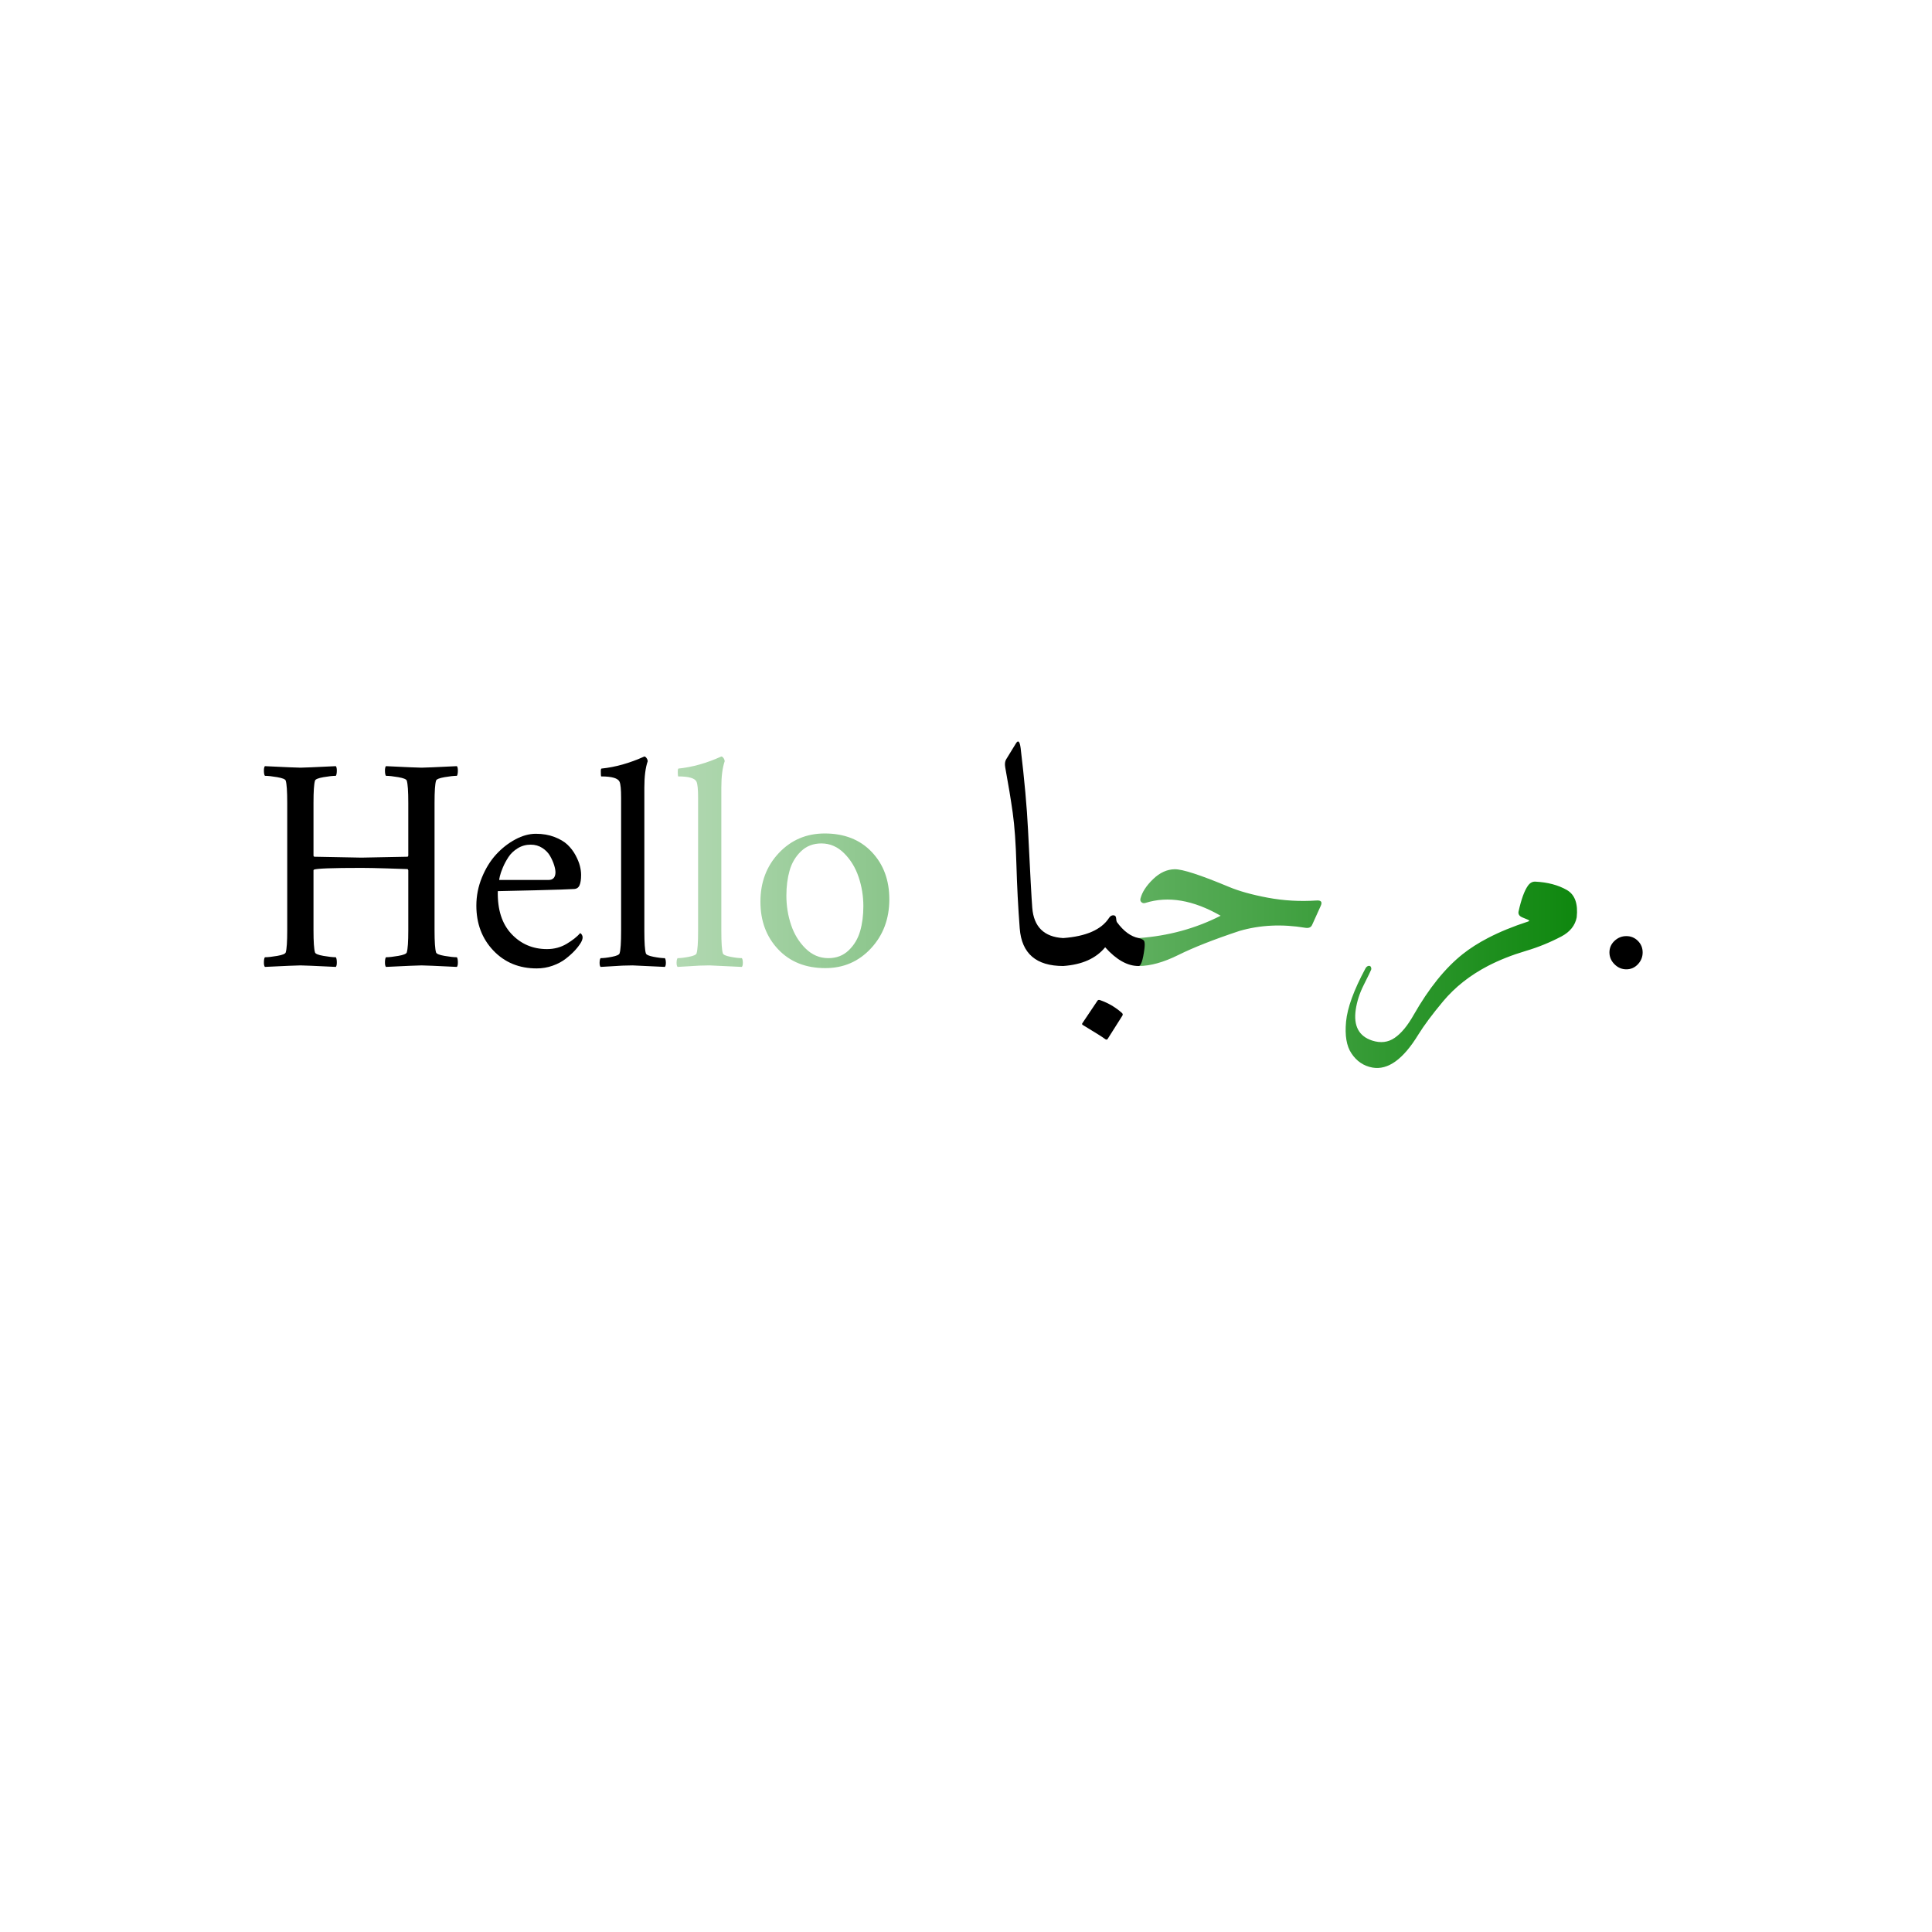
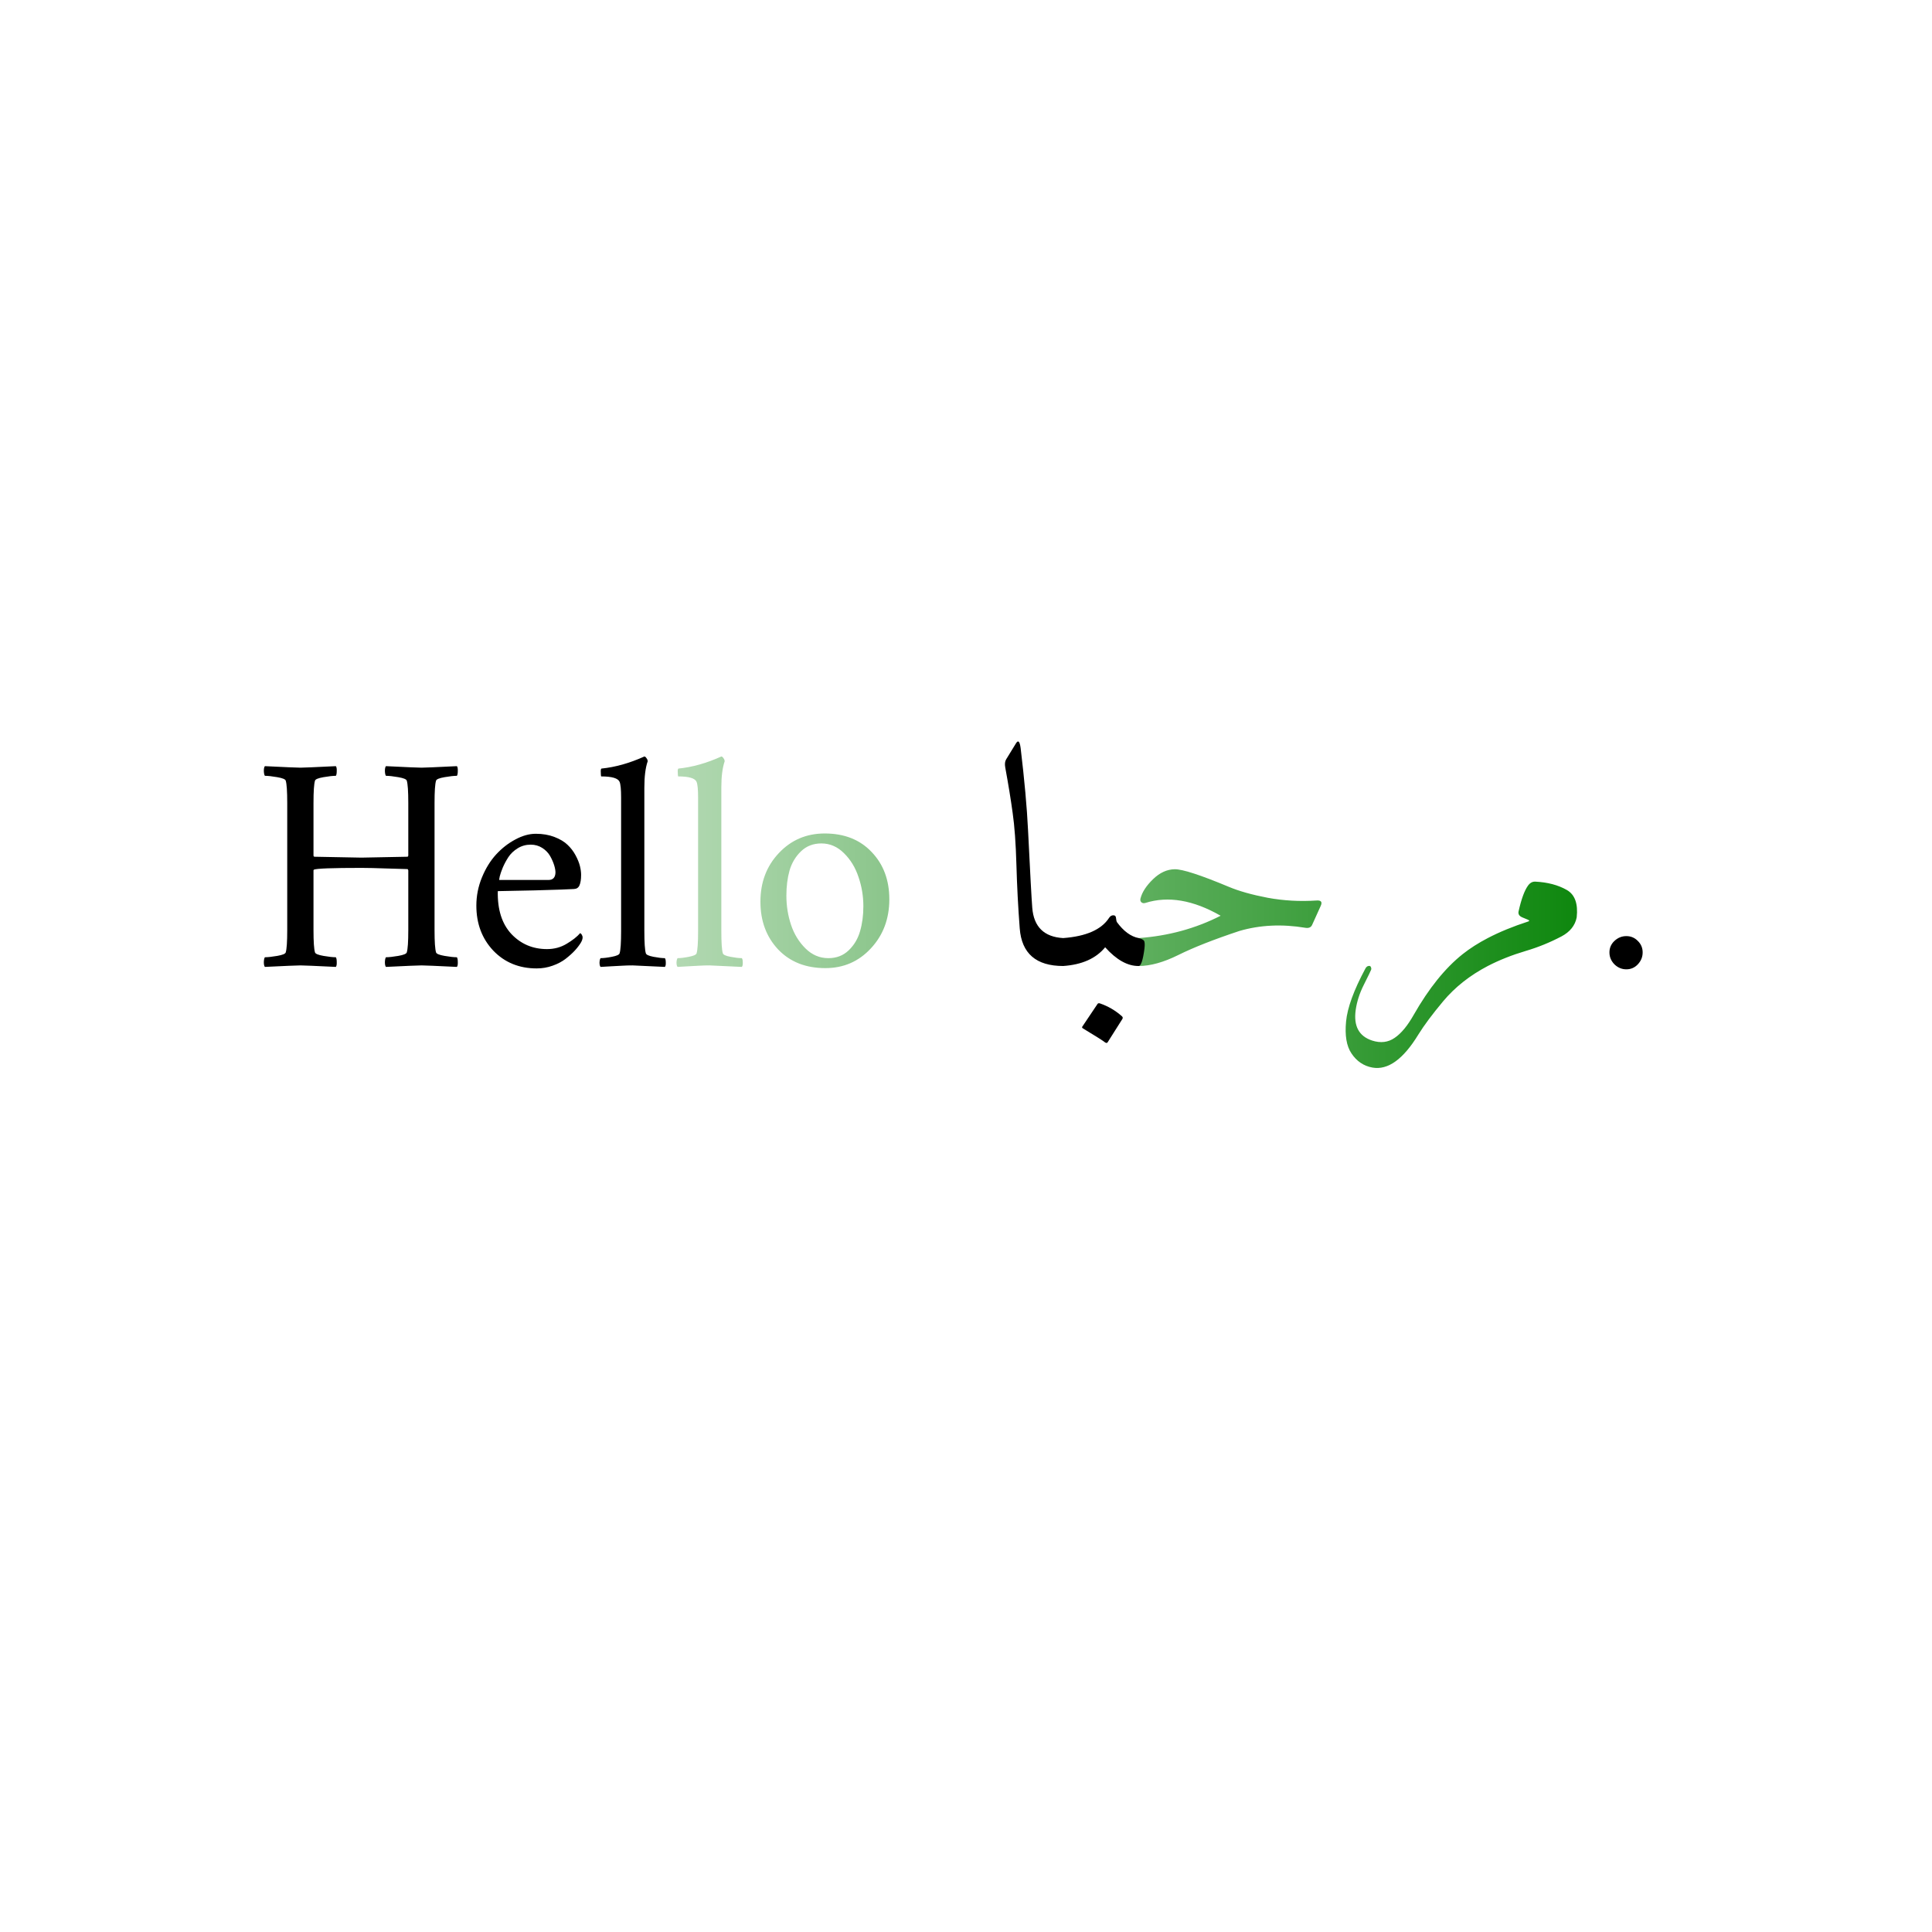
<svg xmlns="http://www.w3.org/2000/svg" width="200" height="200">
  <defs>
    <linearGradient id="lg1" x1="0" y1="0" x2="1" y2="0" gradientUnits="userSpaceOnUse" gradientTransform="matrix(145.5781 0 0 56.25 26 64.0625)">
      <stop offset="0" stop-color="#ffffff" />
      <stop offset="1" stop-color="#008000" />
    </linearGradient>
  </defs>
  <g id="text1">
-     <path fill="#000000" stroke="none" d="M 31.109 79.469 Q 31.562 79.469 34.766 79.312 Q 34.875 79.438 34.867 79.812 Q 34.859 80.188 34.766 80.312 Q 34.297 80.312 33.484 80.453 Q 32.672 80.594 32.609 80.812 Q 32.453 81.312 32.453 83.125 L 32.453 88.594 L 32.516 88.688 Q 37.109 88.781 37.422 88.781 Q 37.984 88.781 42.203 88.688 Q 42.266 88.625 42.266 88.562 L 42.266 83.125 Q 42.266 81.312 42.109 80.812 Q 42.047 80.594 41.234 80.453 Q 40.422 80.312 39.953 80.312 Q 39.859 80.188 39.852 79.812 Q 39.844 79.438 39.953 79.312 Q 43.156 79.469 43.641 79.469 Q 44.094 79.469 47.297 79.312 Q 47.406 79.438 47.398 79.812 Q 47.391 80.188 47.297 80.312 Q 46.828 80.312 46.016 80.453 Q 45.203 80.594 45.141 80.812 Q 44.984 81.312 44.984 83.125 L 44.984 96.281 Q 44.984 98.094 45.141 98.594 Q 45.203 98.812 46.016 98.953 Q 46.828 99.094 47.297 99.094 Q 47.391 99.219 47.398 99.594 Q 47.406 99.969 47.297 100.094 Q 44.094 99.938 43.641 99.938 Q 43.156 99.938 39.953 100.094 Q 39.844 99.969 39.852 99.594 Q 39.859 99.219 39.953 99.094 Q 40.422 99.094 41.234 98.953 Q 42.047 98.812 42.109 98.594 Q 42.266 98.094 42.266 96.281 L 42.266 90.094 L 42.203 89.969 Q 41.828 89.953 40.086 89.898 Q 38.344 89.844 37.422 89.844 Q 32.859 89.844 32.484 90.031 L 32.453 90.094 L 32.453 96.281 Q 32.453 98.094 32.609 98.594 Q 32.672 98.812 33.484 98.953 Q 34.297 99.094 34.766 99.094 Q 34.859 99.219 34.867 99.594 Q 34.875 99.969 34.766 100.094 Q 31.562 99.938 31.109 99.938 Q 30.625 99.938 27.422 100.094 Q 27.312 99.969 27.32 99.594 Q 27.328 99.219 27.422 99.094 Q 27.891 99.094 28.703 98.953 Q 29.516 98.812 29.578 98.594 Q 29.734 98.094 29.734 96.281 L 29.734 83.125 Q 29.734 81.312 29.578 80.812 Q 29.516 80.594 28.703 80.453 Q 27.891 80.312 27.422 80.312 Q 27.328 80.188 27.32 79.812 Q 27.312 79.438 27.422 79.312 Q 30.625 79.469 31.109 79.469 Z M 51.688 91.094 Q 51.688 91.094 56.781 91.094 Q 57.453 91.094 57.5 90.375 Q 57.516 90.062 57.375 89.594 Q 57.234 89.125 56.953 88.625 Q 56.672 88.125 56.141 87.781 Q 55.609 87.438 54.938 87.438 Q 54.203 87.438 53.594 87.812 Q 52.984 88.188 52.633 88.727 Q 52.281 89.266 52.055 89.805 Q 51.828 90.344 51.742 90.719 Q 51.656 91.094 51.688 91.094 Z M 51.531 92.25 Q 51.469 95.109 52.945 96.68 Q 54.422 98.25 56.625 98.25 Q 57.75 98.25 58.664 97.703 Q 59.578 97.156 60.062 96.594 Q 60.078 96.594 60.141 96.648 Q 60.203 96.703 60.258 96.812 Q 60.312 96.922 60.312 97.031 Q 60.312 97.281 60.125 97.594 Q 59.875 98 59.5 98.406 Q 59.125 98.812 58.562 99.25 Q 58 99.688 57.211 99.969 Q 56.422 100.25 55.562 100.25 Q 52.828 100.25 51.07 98.398 Q 49.312 96.547 49.312 93.75 Q 49.312 92.234 49.891 90.828 Q 50.469 89.422 51.359 88.453 Q 52.25 87.484 53.344 86.898 Q 54.438 86.312 55.469 86.312 Q 56.531 86.312 57.391 86.641 Q 58.25 86.969 58.75 87.445 Q 59.25 87.922 59.578 88.531 Q 59.906 89.141 60.031 89.641 Q 60.156 90.141 60.156 90.562 Q 60.156 91.281 59.992 91.648 Q 59.828 92.016 59.406 92.031 Q 58.766 92.078 55.352 92.164 Q 51.938 92.25 51.531 92.25 Z M 64.297 82.562 Q 64.297 81.312 64.141 80.938 Q 63.906 80.375 62.234 80.375 Q 62.219 80.375 62.203 80.18 Q 62.188 79.984 62.195 79.781 Q 62.203 79.578 62.266 79.562 Q 64.422 79.344 66.703 78.312 Q 66.812 78.312 66.93 78.477 Q 67.047 78.641 67.047 78.812 Q 66.703 79.812 66.703 81.531 L 66.703 96.375 Q 66.703 98.188 66.859 98.688 Q 66.922 98.906 67.648 99.047 Q 68.375 99.188 68.828 99.188 Q 68.922 99.312 68.93 99.641 Q 68.938 99.969 68.828 100.094 Q 65.625 99.938 65.484 99.938 Q 64.938 99.938 64.43 99.961 Q 63.922 99.984 63.266 100.031 Q 62.609 100.078 62.172 100.094 Q 62.062 99.969 62.07 99.641 Q 62.078 99.312 62.172 99.188 Q 62.625 99.188 63.352 99.047 Q 64.078 98.906 64.141 98.688 Q 64.297 98.188 64.297 96.375 L 64.297 82.562 Z" />
-     <path fill="url(#lg1)" stroke="none" d="M 72.266 82.562 Q 72.266 81.312 72.109 80.938 Q 71.875 80.375 70.203 80.375 Q 70.188 80.375 70.172 80.18 Q 70.156 79.984 70.164 79.781 Q 70.172 79.578 70.234 79.562 Q 72.391 79.344 74.672 78.312 Q 74.781 78.312 74.898 78.477 Q 75.016 78.641 75.016 78.812 Q 74.672 79.812 74.672 81.531 L 74.672 96.375 Q 74.672 98.188 74.828 98.688 Q 74.891 98.906 75.617 99.047 Q 76.344 99.188 76.797 99.188 Q 76.891 99.312 76.898 99.641 Q 76.906 99.969 76.797 100.094 Q 73.594 99.938 73.453 99.938 Q 72.906 99.938 72.398 99.961 Q 71.891 99.984 71.234 100.031 Q 70.578 100.078 70.141 100.094 Q 70.031 99.969 70.039 99.641 Q 70.047 99.312 70.141 99.188 Q 70.594 99.188 71.32 99.047 Q 72.047 98.906 72.109 98.688 Q 72.266 98.188 72.266 96.375 L 72.266 82.562 Z M 85.031 87.312 Q 83.766 87.312 82.922 88.125 Q 82.078 88.938 81.742 90.109 Q 81.406 91.281 81.406 92.719 Q 81.406 94.297 81.891 95.742 Q 82.375 97.188 83.391 98.188 Q 84.406 99.188 85.75 99.188 Q 87.016 99.188 87.859 98.375 Q 88.703 97.562 89.039 96.398 Q 89.375 95.234 89.375 93.812 Q 89.375 92.25 88.883 90.789 Q 88.391 89.328 87.375 88.32 Q 86.359 87.312 85.031 87.312 Z M 85.375 86.281 Q 88.422 86.281 90.242 88.195 Q 92.062 90.109 92.062 93.094 Q 92.062 96.125 90.164 98.172 Q 88.266 100.219 85.438 100.219 Q 82.391 100.219 80.555 98.273 Q 78.719 96.328 78.719 93.344 Q 78.719 90.328 80.625 88.305 Q 82.531 86.281 85.375 86.281 Z M 118.062 93.016 Q 118.312 92.031 119.359 91.016 Q 120.406 90 121.609 89.984 Q 122.812 89.969 127.188 91.797 Q 128.781 92.469 131.242 92.93 Q 133.703 93.391 136.297 93.219 Q 137 93.172 136.719 93.781 L 135.828 95.75 Q 135.656 96.125 135.141 96.047 Q 131.5 95.438 128.297 96.375 Q 124.344 97.688 121.984 98.859 Q 119.688 100 117.875 100 Q 117.672 100 117.547 99.688 Q 117.172 98.703 117.383 97.922 Q 117.594 97.141 117.875 97.109 Q 122.469 96.781 126.359 94.797 Q 122.109 92.359 118.578 93.469 Q 118.328 93.547 118.164 93.398 Q 118 93.25 118.062 93.016 Z M 154.016 100 Q 151.234 101.453 149.391 103.656 Q 147.719 105.656 146.828 107.094 Q 144.484 110.938 142.078 110.516 Q 140.703 110.266 139.891 109.031 Q 139.141 107.906 139.344 105.758 Q 139.547 103.609 141.344 100.266 Q 141.469 100.031 141.656 99.992 Q 141.844 99.953 141.914 100.102 Q 141.984 100.25 141.938 100.391 Q 141.891 100.531 141.156 102 Q 140.531 103.25 140.344 104.531 Q 139.984 107.047 142.047 107.719 Q 143.359 108.141 144.375 107.438 Q 145.391 106.75 146.344 105.062 Q 148.703 100.922 151.422 98.766 Q 152.547 97.875 154.016 97.109 Q 154.625 96.797 154.609 97.375 Q 154.578 98.625 154.391 99.594 Q 154.344 99.828 154.016 100 Z M 154.016 97.109 Q 155.844 96.156 158.203 95.391 Q 158.422 95.312 158.156 95.203 L 157.594 94.969 Q 157.109 94.766 157.203 94.344 Q 157.625 92.453 158.172 91.688 Q 158.484 91.25 158.922 91.266 Q 160.844 91.359 162.188 92.125 Q 163.453 92.844 163.219 94.969 Q 162.969 96.234 161.641 96.938 Q 159.859 97.875 157.953 98.438 Q 155.797 99.078 154.016 100 Q 153.422 99.734 153.422 99.016 Q 153.422 98.266 153.703 97.719 L 154.016 97.109 Z" />
-     <path fill="#000000" stroke="none" d="M 105.172 76.953 Q 105.516 76.391 105.656 77.438 Q 106.25 82.391 106.422 85.922 Q 106.75 92.594 106.859 93.969 Q 107.094 96.938 110.062 97.109 Q 110.891 97.156 110.703 98.281 Q 110.406 100 110.062 100 Q 105.859 100 105.562 96.109 Q 105.312 92.828 105.219 89.508 Q 105.125 86.188 104.836 84.133 Q 104.547 82.078 104.062 79.438 Q 103.969 78.922 104.156 78.609 L 105.172 76.953 Z M 117.875 97.109 Q 118.406 97.234 118.469 97.484 Q 118.531 97.734 118.469 98.234 Q 118.234 100 117.875 100 Q 116.156 100.016 114.406 98.062 Q 112.984 99.797 110.062 100 Q 109.766 100.016 109.656 99.516 L 109.375 98.188 Q 109.297 97.859 109.508 97.5 Q 109.719 97.141 110.062 97.109 Q 113.625 96.844 114.812 95.016 Q 114.984 94.75 115.25 94.75 Q 115.516 94.75 115.539 95.047 Q 115.562 95.344 115.609 95.438 Q 116.656 96.875 117.875 97.109 Z M 113.609 103.594 Q 113.688 103.469 113.875 103.531 Q 115.141 103.969 116.141 104.859 Q 116.281 104.984 116.188 105.141 L 114.656 107.562 Q 114.562 107.703 114.336 107.516 Q 114.109 107.328 112.094 106.109 Q 111.969 106.031 112.047 105.922 L 113.609 103.594 Z M 166.609 98.594 Q 166.609 97.891 167.133 97.398 Q 167.656 96.906 168.359 96.906 Q 169.062 96.906 169.555 97.398 Q 170.047 97.891 170.047 98.594 Q 170.047 99.297 169.555 99.82 Q 169.062 100.344 168.359 100.344 Q 167.656 100.344 167.133 99.82 Q 166.609 99.297 166.609 98.594 Z" />
+     <path fill="#000000" stroke="none" d="M 31.109 79.469 Q 31.562 79.469 34.766 79.312 Q 34.875 79.438 34.859 79.812 Q 34.859 80.188 34.766 80.312 Q 34.297 80.312 33.484 80.453 Q 32.672 80.594 32.609 80.812 Q 32.453 81.312 32.453 83.125 L 32.453 88.594 L 32.516 88.688 Q 37.109 88.781 37.422 88.781 Q 37.984 88.781 42.203 88.688 Q 42.266 88.625 42.266 88.562 L 42.266 83.125 Q 42.266 81.312 42.109 80.812 Q 42.047 80.594 41.234 80.453 Q 40.422 80.312 39.953 80.312 Q 39.859 80.188 39.844 79.812 Q 39.844 79.438 39.953 79.312 Q 43.156 79.469 43.641 79.469 Q 44.094 79.469 47.297 79.312 Q 47.406 79.438 47.391 79.812 Q 47.391 80.188 47.297 80.312 Q 46.828 80.312 46.016 80.453 Q 45.203 80.594 45.141 80.812 Q 44.984 81.312 44.984 83.125 L 44.984 96.281 Q 44.984 98.094 45.141 98.594 Q 45.203 98.812 46.016 98.953 Q 46.828 99.094 47.297 99.094 Q 47.391 99.219 47.391 99.594 Q 47.406 99.969 47.297 100.094 Q 44.094 99.938 43.641 99.938 Q 43.156 99.938 39.953 100.094 Q 39.844 99.969 39.844 99.594 Q 39.859 99.219 39.953 99.094 Q 40.422 99.094 41.234 98.953 Q 42.047 98.812 42.109 98.594 Q 42.266 98.094 42.266 96.281 L 42.266 90.094 L 42.203 89.969 Q 41.828 89.953 40.078 89.906 Q 38.344 89.844 37.422 89.844 Q 32.859 89.844 32.484 90.031 L 32.453 90.094 L 32.453 96.281 Q 32.453 98.094 32.609 98.594 Q 32.672 98.812 33.484 98.953 Q 34.297 99.094 34.766 99.094 Q 34.859 99.219 34.859 99.594 Q 34.875 99.969 34.766 100.094 Q 31.562 99.938 31.109 99.938 Q 30.625 99.938 27.422 100.094 Q 27.312 99.969 27.312 99.594 Q 27.328 99.219 27.422 99.094 Q 27.891 99.094 28.703 98.953 Q 29.516 98.812 29.578 98.594 Q 29.734 98.094 29.734 96.281 L 29.734 83.125 Q 29.734 81.312 29.578 80.812 Q 29.516 80.594 28.703 80.453 Q 27.891 80.312 27.422 80.312 Q 27.328 80.188 27.312 79.812 Q 27.312 79.438 27.422 79.312 Q 30.625 79.469 31.109 79.469 Z M 51.688 91.094 Q 51.688 91.094 56.781 91.094 Q 57.453 91.094 57.5 90.375 Q 57.516 90.062 57.375 89.594 Q 57.234 89.125 56.953 88.625 Q 56.672 88.125 56.141 87.781 Q 55.609 87.438 54.938 87.438 Q 54.203 87.438 53.594 87.812 Q 52.984 88.188 52.625 88.734 Q 52.281 89.266 52.047 89.812 Q 51.828 90.344 51.734 90.719 Q 51.656 91.094 51.688 91.094 Z M 51.531 92.25 Q 51.469 95.109 52.938 96.688 Q 54.422 98.25 56.625 98.25 Q 57.75 98.25 58.656 97.703 Q 59.578 97.156 60.062 96.594 Q 60.078 96.594 60.141 96.656 Q 60.203 96.703 60.25 96.812 Q 60.312 96.922 60.312 97.031 Q 60.312 97.281 60.125 97.594 Q 59.875 98 59.5 98.406 Q 59.125 98.812 58.562 99.25 Q 58 99.688 57.203 99.969 Q 56.422 100.25 55.562 100.25 Q 52.828 100.25 51.062 98.406 Q 49.312 96.547 49.312 93.75 Q 49.312 92.234 49.891 90.828 Q 50.469 89.422 51.359 88.453 Q 52.25 87.484 53.344 86.906 Q 54.438 86.312 55.469 86.312 Q 56.531 86.312 57.391 86.641 Q 58.25 86.969 58.75 87.453 Q 59.25 87.922 59.578 88.531 Q 59.906 89.141 60.031 89.641 Q 60.156 90.141 60.156 90.562 Q 60.156 91.281 59.984 91.656 Q 59.828 92.016 59.406 92.031 Q 58.766 92.078 55.344 92.172 Q 51.938 92.25 51.531 92.25 Z M 64.297 82.562 Q 64.297 81.312 64.141 80.938 Q 63.906 80.375 62.234 80.375 Q 62.219 80.375 62.203 80.188 Q 62.188 79.984 62.188 79.781 Q 62.203 79.578 62.266 79.562 Q 64.422 79.344 66.703 78.312 Q 66.812 78.312 66.922 78.484 Q 67.047 78.641 67.047 78.812 Q 66.703 79.812 66.703 81.531 L 66.703 96.375 Q 66.703 98.188 66.859 98.688 Q 66.922 98.906 67.641 99.047 Q 68.375 99.188 68.828 99.188 Q 68.922 99.312 68.922 99.641 Q 68.938 99.969 68.828 100.094 Q 65.625 99.938 65.484 99.938 Q 64.938 99.938 64.422 99.969 Q 63.922 99.984 63.266 100.031 Q 62.609 100.078 62.172 100.094 Q 62.062 99.969 62.062 99.641 Q 62.078 99.312 62.172 99.188 Q 62.625 99.188 63.344 99.047 Q 64.078 98.906 64.141 98.688 Q 64.297 98.188 64.297 96.375 Z" />
+     <path fill="url(#lg1)" stroke="none" d="M 72.266 82.562 Q 72.266 81.312 72.109 80.938 Q 71.875 80.375 70.203 80.375 Q 70.188 80.375 70.172 80.188 Q 70.156 79.984 70.156 79.781 Q 70.172 79.578 70.234 79.562 Q 72.391 79.344 74.672 78.312 Q 74.781 78.312 74.891 78.484 Q 75.016 78.641 75.016 78.812 Q 74.672 79.812 74.672 81.531 L 74.672 96.375 Q 74.672 98.188 74.828 98.688 Q 74.891 98.906 75.609 99.047 Q 76.344 99.188 76.797 99.188 Q 76.891 99.312 76.891 99.641 Q 76.906 99.969 76.797 100.094 Q 73.594 99.938 73.453 99.938 Q 72.906 99.938 72.391 99.969 Q 71.891 99.984 71.234 100.031 Q 70.578 100.078 70.141 100.094 Q 70.031 99.969 70.031 99.641 Q 70.047 99.312 70.141 99.188 Q 70.594 99.188 71.312 99.047 Q 72.047 98.906 72.109 98.688 Q 72.266 98.188 72.266 96.375 Z M 85.031 87.312 Q 83.766 87.312 82.922 88.125 Q 82.078 88.938 81.734 90.109 Q 81.406 91.281 81.406 92.719 Q 81.406 94.297 81.891 95.75 Q 82.375 97.188 83.391 98.188 Q 84.406 99.188 85.75 99.188 Q 87.016 99.188 87.859 98.375 Q 88.703 97.562 89.031 96.406 Q 89.375 95.234 89.375 93.812 Q 89.375 92.25 88.875 90.797 Q 88.391 89.328 87.375 88.328 Q 86.359 87.312 85.031 87.312 Z M 85.375 86.281 Q 88.422 86.281 90.234 88.203 Q 92.062 90.109 92.062 93.094 Q 92.062 96.125 90.156 98.172 Q 88.266 100.219 85.438 100.219 Q 82.391 100.219 80.547 98.281 Q 78.719 96.328 78.719 93.344 Q 78.719 90.328 80.625 88.312 Q 82.531 86.281 85.375 86.281 Z M 118.062 93.016 Q 118.312 92.031 119.359 91.016 Q 120.406 90 121.609 89.984 Q 122.812 89.969 127.188 91.797 Q 128.781 92.469 131.234 92.938 Q 133.703 93.391 136.297 93.219 Q 137 93.172 136.719 93.781 L 135.828 95.75 Q 135.656 96.125 135.141 96.047 Q 131.5 95.438 128.297 96.375 Q 124.344 97.688 121.984 98.859 Q 119.688 100 117.875 100 Q 117.672 100 117.547 99.688 Q 117.172 98.703 117.391 97.922 Q 117.594 97.141 117.875 97.109 Q 122.469 96.781 126.359 94.797 Q 122.109 92.359 118.578 93.469 Q 118.328 93.547 118.156 93.406 Q 118 93.25 118.062 93.016 Z M 154.016 100 Q 151.234 101.453 149.391 103.656 Q 147.719 105.656 146.828 107.094 Q 144.484 110.938 142.078 110.516 Q 140.703 110.266 139.891 109.031 Q 139.141 107.906 139.344 105.75 Q 139.547 103.609 141.344 100.266 Q 141.469 100.031 141.656 100 Q 141.844 99.953 141.906 100.094 Q 141.984 100.25 141.938 100.391 Q 141.891 100.531 141.156 102 Q 140.531 103.25 140.344 104.531 Q 139.984 107.047 142.047 107.719 Q 143.359 108.141 144.375 107.438 Q 145.391 106.75 146.344 105.062 Q 148.703 100.922 151.422 98.766 Q 152.547 97.875 154.016 97.109 Q 154.625 96.797 154.609 97.375 Q 154.578 98.625 154.391 99.594 Q 154.344 99.828 154.016 100 Z M 154.016 97.109 Q 155.844 96.156 158.203 95.391 Q 158.422 95.312 158.156 95.203 L 157.594 94.969 Q 157.109 94.766 157.203 94.344 Q 157.625 92.453 158.172 91.688 Q 158.484 91.25 158.922 91.266 Q 160.844 91.359 162.188 92.125 Q 163.453 92.844 163.219 94.969 Q 162.969 96.234 161.641 96.938 Q 159.859 97.875 157.953 98.438 Q 155.797 99.078 154.016 100 Q 153.422 99.734 153.422 99.016 Q 153.422 98.266 153.703 97.719 Z" />
+     <path fill="#000000" stroke="none" d="M 105.172 76.953 Q 105.516 76.391 105.656 77.438 Q 106.25 82.391 106.422 85.922 Q 106.75 92.594 106.859 93.969 Q 107.094 96.938 110.062 97.109 Q 110.891 97.156 110.703 98.281 Q 110.406 100 110.062 100 Q 105.859 100 105.562 96.109 Q 105.312 92.828 105.219 89.516 Q 105.125 86.188 104.828 84.141 Q 104.547 82.078 104.062 79.438 Q 103.969 78.922 104.156 78.609 Z M 117.875 97.109 Q 118.406 97.234 118.469 97.484 Q 118.531 97.734 118.469 98.234 Q 118.234 100 117.875 100 Q 116.156 100.016 114.406 98.062 Q 112.984 99.797 110.062 100 Q 109.766 100.016 109.656 99.516 L 109.375 98.188 Q 109.297 97.859 109.516 97.5 Q 109.719 97.141 110.062 97.109 Q 113.625 96.844 114.812 95.016 Q 114.984 94.75 115.25 94.75 Q 115.516 94.75 115.531 95.047 Q 115.562 95.344 115.609 95.438 Q 116.656 96.875 117.875 97.109 Z M 113.609 103.938 Q 113.688 103.812 113.875 103.875 Q 115.141 104.312 116.141 105.203 Q 116.281 105.328 116.188 105.484 L 114.656 107.906 Q 114.562 108.047 114.328 107.859 Q 114.109 107.672 112.094 106.453 Q 111.969 106.375 112.047 106.266 Z M 167.125 99.828 Q 166.609 99.297 166.609 98.594 Q 166.609 97.891 167.125 97.406 Q 167.656 96.906 168.359 96.906 Q 169.062 96.906 169.547 97.406 Q 170.047 97.891 170.047 98.594 Q 170.047 99.297 169.547 99.828 Q 169.062 100.344 168.359 100.344 Q 167.656 100.344 167.125 99.828 Z" />
  </g>
</svg>
